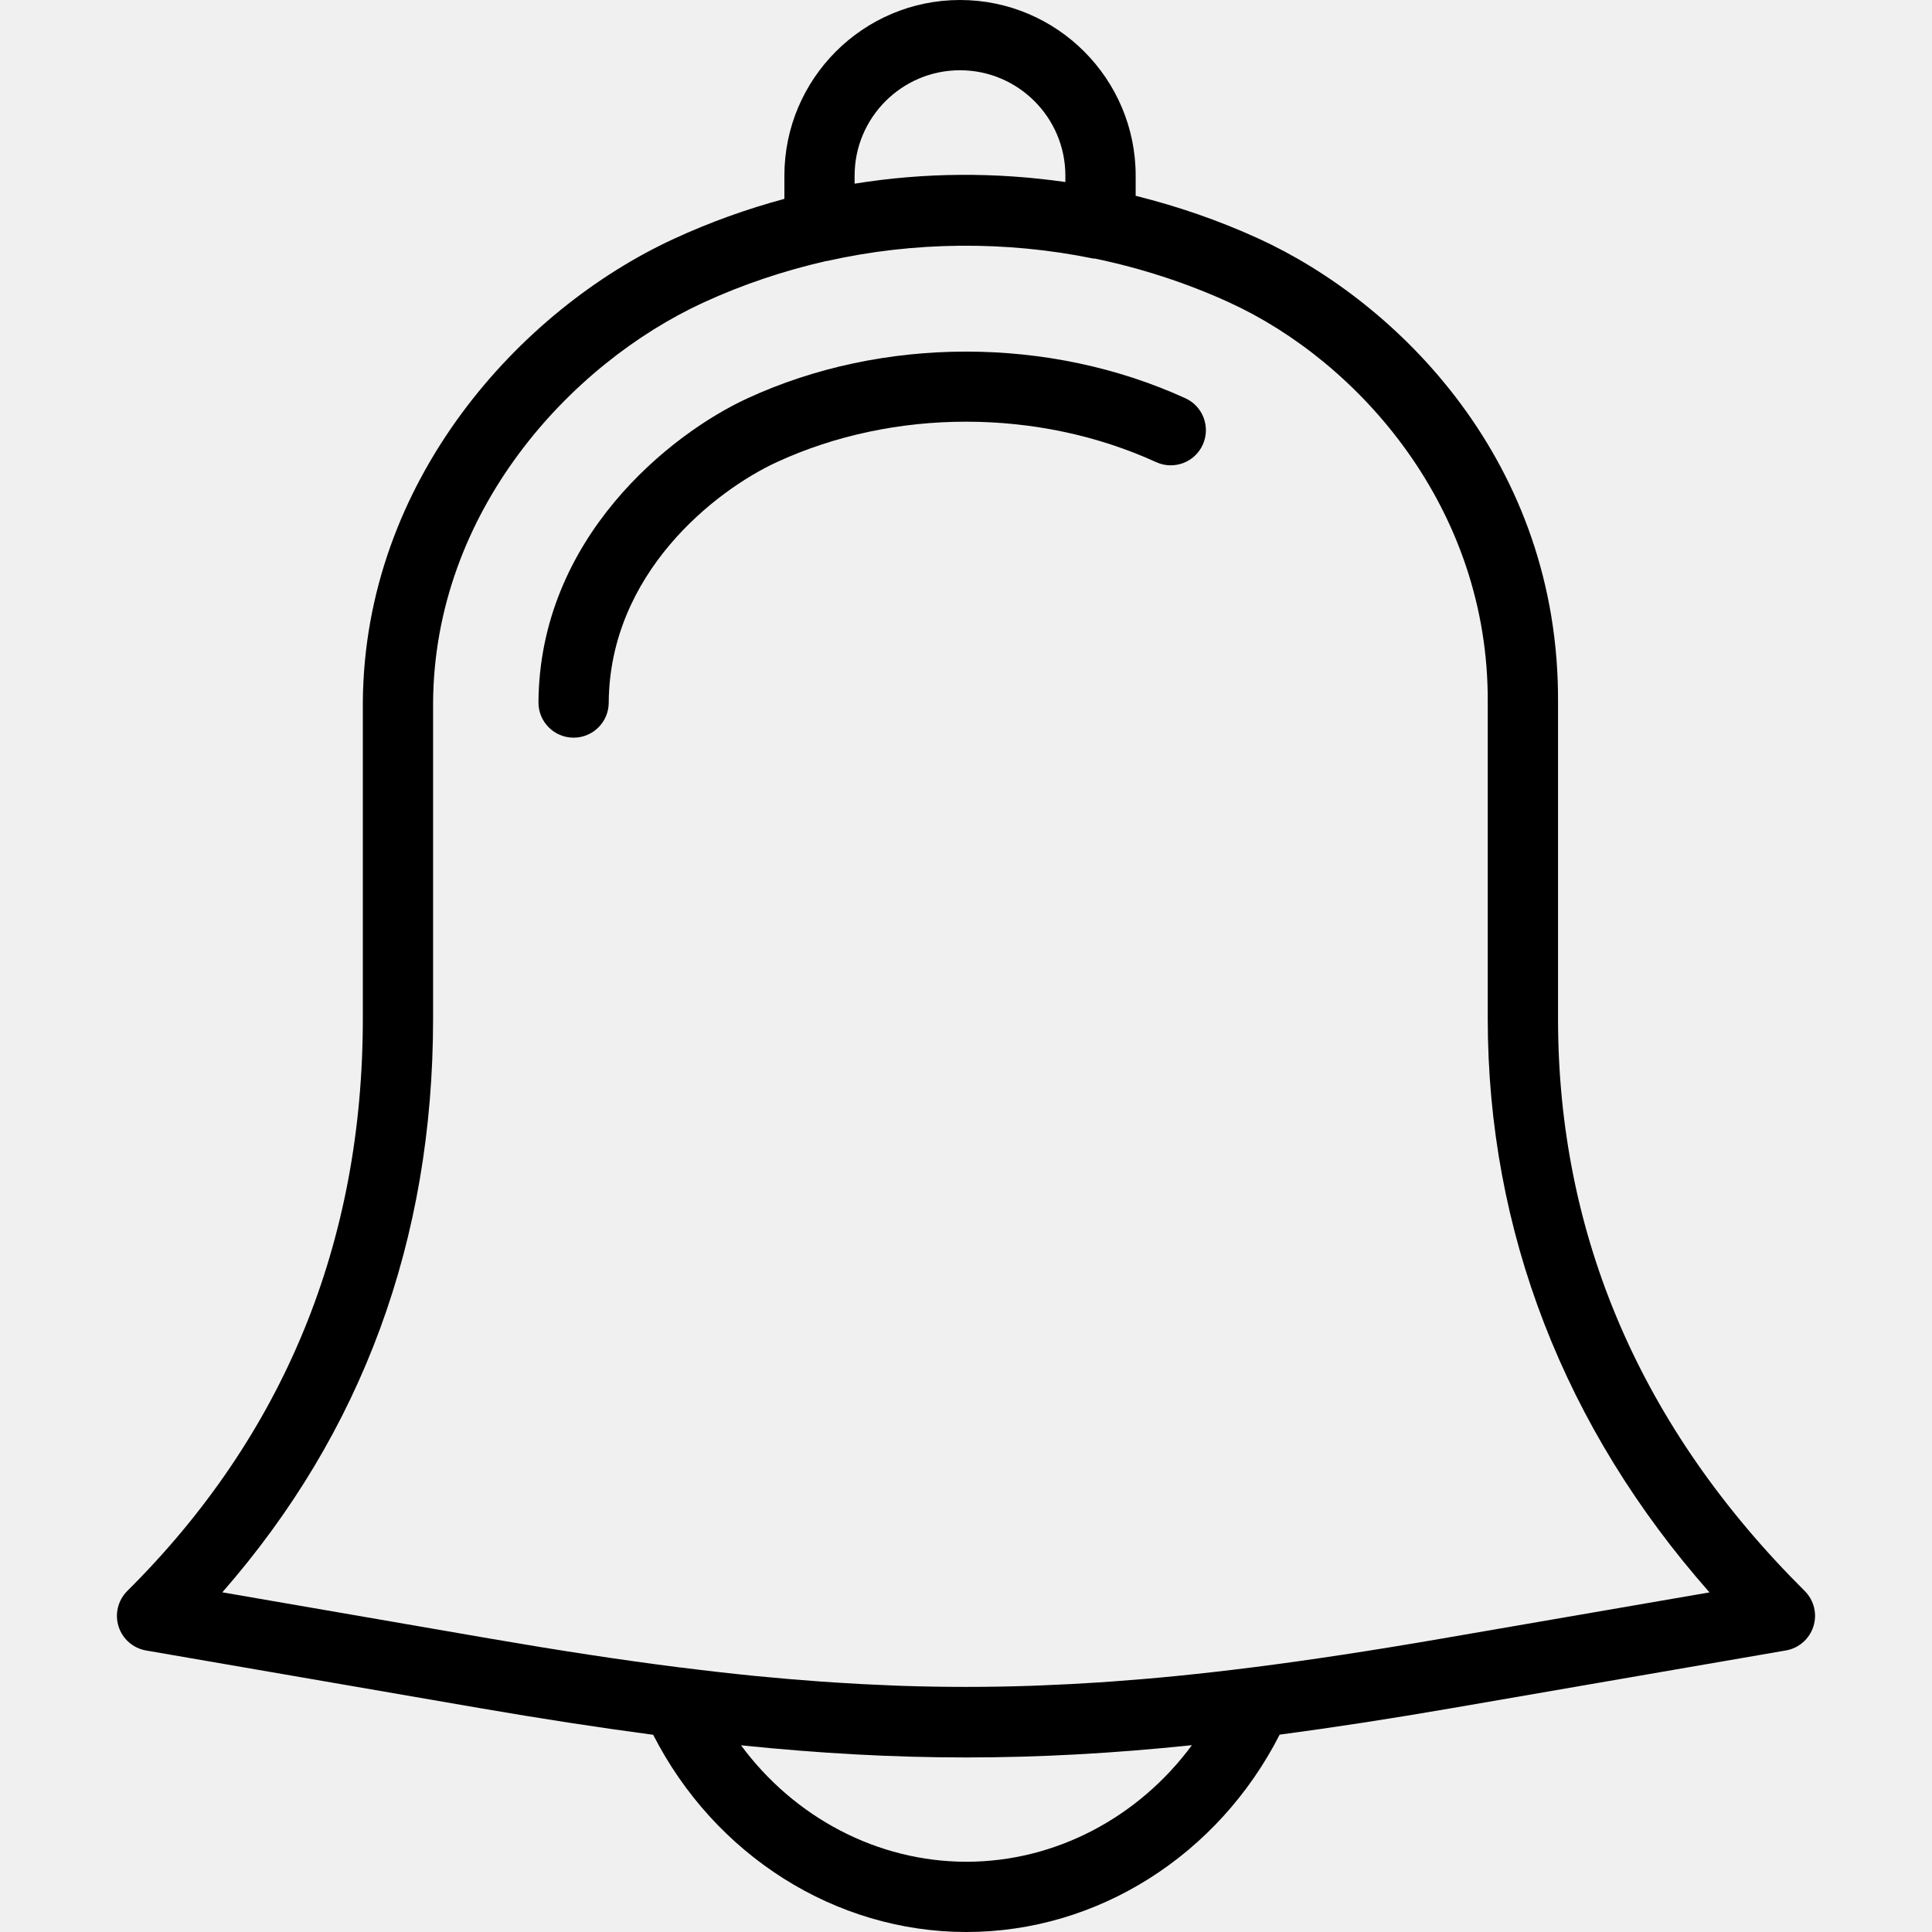
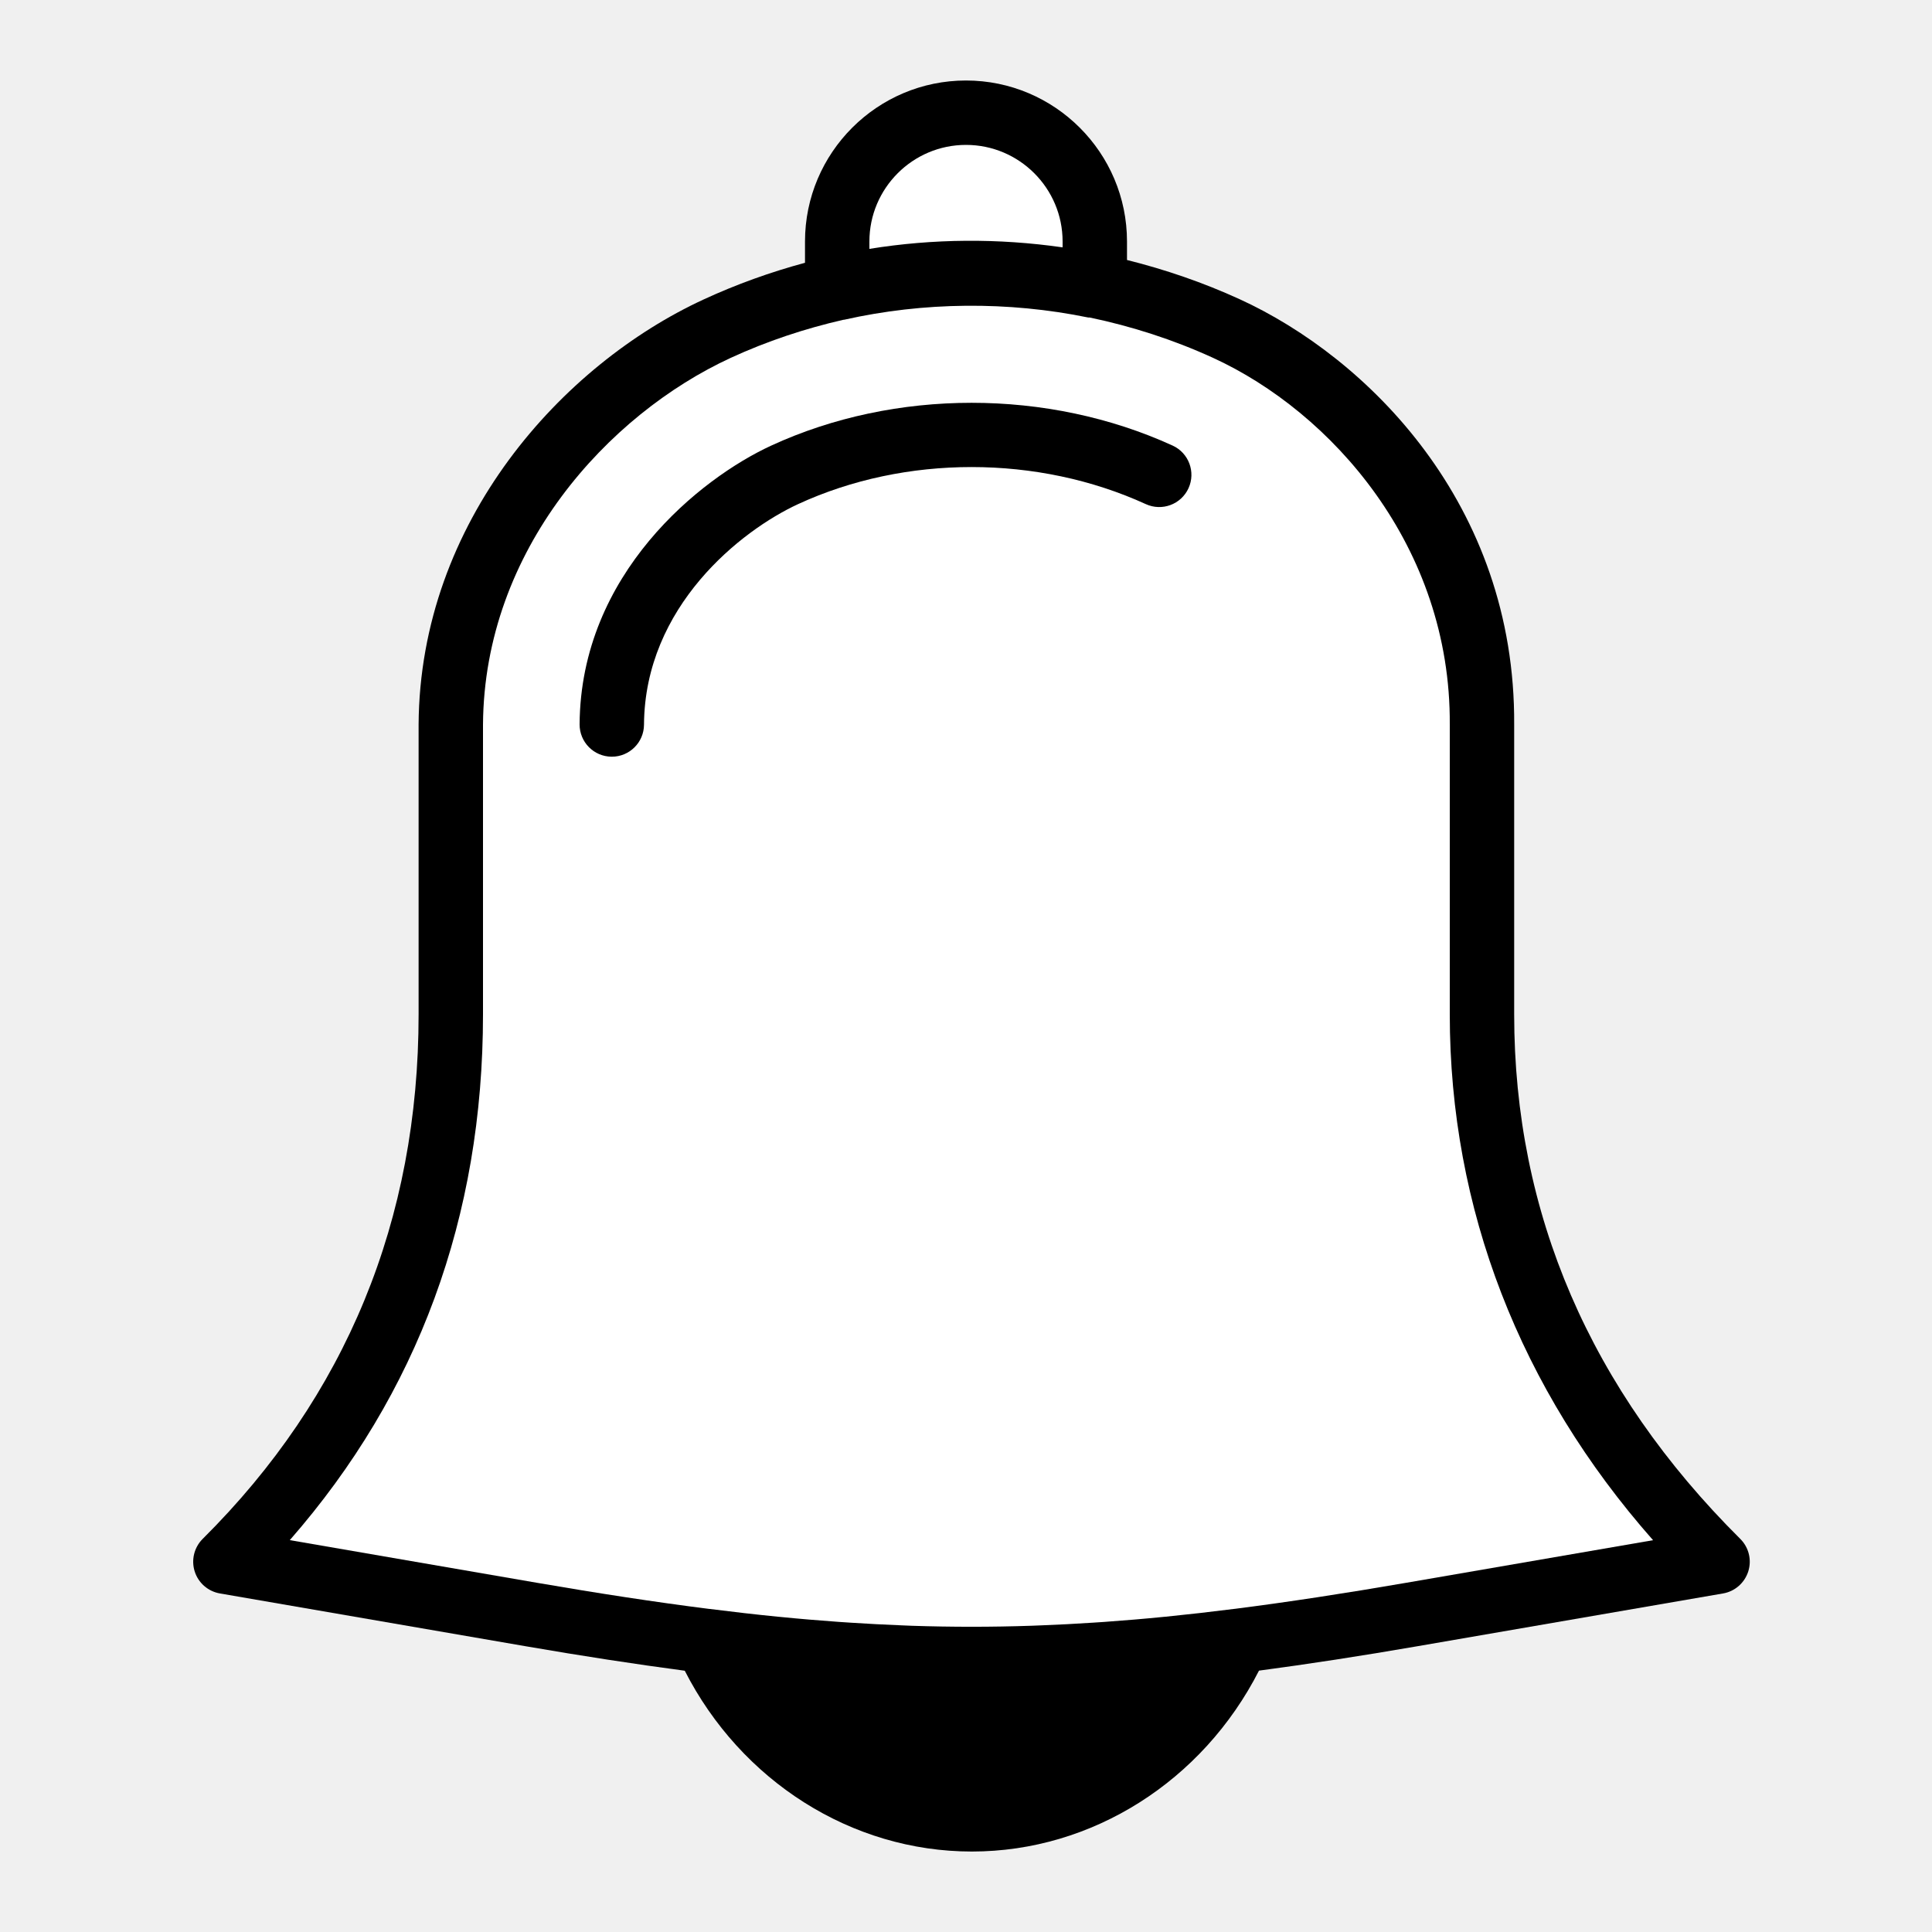
- <svg xmlns="http://www.w3.org/2000/svg" version="1.1" id="Capa_1" x="0px" y="0px" viewBox="0 0 55 55" style="enable-background:new 0 0 55 55;" xml:space="preserve">
-   <g>
-     <path d="M51.376,45.291C46.716,40.66,44.354,35.179,44.354,29v-8.994c0.043-6.857-4.568-11.405-8.53-13.216   c-1.135-0.519-2.305-0.919-3.494-1.216V5c0-2.757-2.243-5-5-5s-5,2.243-5,5v0.661c-1.071,0.289-2.124,0.666-3.146,1.138   C14.805,8.817,10.369,13.681,10.329,20v9c0,6.388-2.256,11.869-6.705,16.291c-0.265,0.264-0.361,0.653-0.249,1.01   s0.415,0.621,0.784,0.685l9.491,1.639c1.768,0.305,3.396,0.555,4.945,0.761C20.341,52.806,23.768,55,27.512,55   c3.745,0,7.173-2.196,8.917-5.618c1.543-0.205,3.163-0.454,4.921-0.758l9.49-1.639c0.369-0.063,0.671-0.328,0.784-0.685   C51.737,45.944,51.641,45.555,51.376,45.291z M24.329,5c0-1.654,1.346-3,3-3s3,1.346,3,3v0.182c-1.993-0.286-4.015-0.274-6,0.047V5   z M27.512,53c-2.532,0-4.898-1.258-6.417-3.315c2.235,0.23,4.321,0.346,6.406,0.346c2.093,0,4.186-0.116,6.43-0.349   C32.411,51.741,30.044,53,27.512,53z M41.01,46.653c-1.919,0.331-3.678,0.6-5.34,0.812c-0.002,0-0.004,0-0.006,0   c-0.732,0.093-1.444,0.174-2.141,0.244c-0.007,0.001-0.015,0.001-0.022,0.002c-0.637,0.064-1.26,0.115-1.876,0.16   c-0.117,0.009-0.233,0.016-0.35,0.024c-0.534,0.035-1.062,0.063-1.587,0.083c-0.108,0.004-0.216,0.01-0.324,0.013   c-1.244,0.042-2.471,0.042-3.714,0.001c-0.11-0.004-0.222-0.009-0.332-0.014c-0.518-0.02-1.04-0.047-1.567-0.082   c-0.124-0.008-0.248-0.016-0.373-0.025c-0.6-0.043-1.207-0.094-1.828-0.155c-0.022-0.002-0.043-0.004-0.064-0.006   c-0.692-0.069-1.399-0.15-2.126-0.242c-0.003,0-0.006,0-0.009,0c-1.668-0.211-3.433-0.482-5.361-0.814L6.329,45.33   c3.983-4.554,6-10.038,6-16.33v-8.994c0.034-5.435,3.888-9.637,7.691-11.391c1.131-0.521,2.304-0.91,3.497-1.183   c0.01-0.002,0.021-0.001,0.031-0.003c2.464-0.554,5.087-0.579,7.58-0.068c0.013,0.003,0.026-0.003,0.039-0.001   c1.304,0.272,2.588,0.684,3.825,1.249c3.689,1.687,7.396,5.861,7.361,11.392v9c0,6.033,2.175,11.643,6.313,16.331L41.01,46.653z" />
-     <path d="M33.746,11.338c-3.875-1.771-8.62-1.773-12.469,0.002c-2.195,1.012-5.918,3.973-5.948,8.654   c-0.003,0.552,0.441,1.002,0.994,1.006c0.002,0,0.004,0,0.006,0c0.549,0,0.997-0.443,1-0.994c0.023-3.677,3.019-6.035,4.785-6.85   c3.331-1.537,7.446-1.533,10.799,0c0.502,0.23,1.096,0.009,1.326-0.493C34.469,12.16,34.248,11.567,33.746,11.338z" />
-   </g>
-   <g>
- </g>
-   <g>
- </g>
-   <g>
- </g>
-   <g>
- </g>
-   <g>
- </g>
-   <g>
- </g>
-   <g>
- </g>
-   <g>
- </g>
-   <g>
- </g>
-   <g>
- </g>
-   <g>
- </g>
-   <g>
- </g>
-   <g>
- </g>
-   <g>
- </g>
-   <g>
- </g>
+ <svg xmlns="http://www.w3.org/2000/svg" version="1.1" id="Capa_1" x="0px" y="0px" viewBox="0 0 60 60" style="enable-background:new 0 0 60 60;" xml:space="preserve">
+   <defs id="defs49" />
+   <path style="fill:#000000;fill-opacity:1" d="m 47.024,31.5 0,-8.994 C 47.067,15.649 42.456,11.101 38.494,9.29 37.359,8.771 36.189,8.371 35,8.074 L 35,7.5 c 0,-2.757 -2.243,-5 -5,-5 -2.757,0 -5,2.243 -5,5 l 0,0.661 C 23.929,8.45 22.876,8.827 21.854,9.299 17.476,11.317 13.04,16.181 13,22.5 l 0,9 c 0,6.388 -2.256,11.869 -6.705,16.291 -0.265,0.264 -0.361,0.653 -0.249,1.01 0.112,0.357 0.415,0.621 0.784,0.685 l 9.491,1.639 c 1.768,0.305 3.396,0.555 4.945,0.761 1.745,3.42 5.172,5.615 8.916,5.615 3.745,0 7.173,-2.196 8.917,-5.618 1.543,-0.205 3.163,-0.454 4.921,-0.758 l 9.49,-1.639 c 0.369,-0.063 0.671,-0.328 0.784,-0.685 0.113,-0.356 0.017,-0.746 -0.249,-1.01 C 49.387,43.16 47.024,37.679 47.024,31.5 Z" id="path4191" />
+   <path style="fill:#ffffff;fill-opacity:1" d="m 27,7.5 c 0,-1.654 1.346,-3 3,-3 1.654,0 3,1.346 3,3 l 0,0.182 C 31.007,7.396 28.985,7.408 27,7.729 L 27,7.5 Z" id="path4189" />
+   <path style="fill:#000000;fill-opacity:1" d="m 30.183,55.5 c -2.532,0 -4.898,-1.258 -6.417,-3.315 2.235,0.23 4.321,0.346 6.406,0.346 2.093,0 4.186,-0.116 6.43,-0.349 -1.52,2.059 -3.887,3.318 -6.419,3.318 z" id="path4187" />
+   <path style="fill:#ffffff;fill-opacity:1" d="m 43.681,49.153 c -1.919,0.331 -3.678,0.6 -5.34,0.812 -0.002,0 -0.004,0 -0.007,0 -0.733,0.093 -1.445,0.174 -2.142,0.244 -0.006,0 -0.011,10e-4 -0.017,10e-4 -0.639,0.064 -1.263,0.116 -1.881,0.16 -0.116,0.008 -0.232,0.016 -0.347,0.023 -0.535,0.035 -1.064,0.063 -1.59,0.083 -0.107,0.004 -0.215,0.01 -0.322,0.013 -1.244,0.042 -2.471,0.042 -3.714,0.001 -0.111,-0.004 -0.223,-0.01 -0.334,-0.014 -0.517,-0.021 -1.038,-0.047 -1.565,-0.082 -0.125,-0.008 -0.25,-0.016 -0.376,-0.025 -0.599,-0.043 -1.205,-0.093 -1.824,-0.155 -0.023,-0.002 -0.045,-0.004 -0.068,-0.006 -0.692,-0.069 -1.398,-0.15 -2.124,-0.242 -0.003,0 -0.006,0 -0.009,0 -1.668,-0.211 -3.434,-0.482 -5.361,-0.814 L 9,47.83 c 3.983,-4.554 6,-10.038 6,-16.33 l 0,-8.994 c 0.034,-5.435 3.888,-9.637 7.691,-11.391 1.131,-0.521 2.304,-0.91 3.497,-1.183 0.01,-0.002 0.021,-0.001 0.031,-0.003 2.465,-0.554 5.087,-0.579 7.58,-0.068 0.013,0.003 0.026,-0.003 0.039,-0.001 1.304,0.272 2.588,0.684 3.825,1.249 3.689,1.687 7.396,5.861 7.361,11.392 l 0,9 c 0,6.033 2.175,11.643 6.313,16.331 l -7.656,1.321 z" id="path5" />
+   <path id="path7" d="m 36.417,13.838 c -3.875,-1.771 -8.62,-1.773 -12.469,0.002 -2.195,1.012 -5.918,3.973 -5.948,8.654 -0.003,0.552 0.441,1.002 0.994,1.006 0.002,0 0.004,0 0.006,0 0.549,0 0.997,-0.443 1,-0.994 0.023,-3.677 3.019,-6.035 4.785,-6.85 3.33,-1.537 7.446,-1.533 10.799,0 0.503,0.23 1.096,0.009 1.326,-0.493 0.23,-0.503 0.008,-1.096 -0.493,-1.325 z" />
+   <g id="g17" />
+   <g id="g19" />
+   <g id="g21" />
+   <g id="g23" />
+   <g id="g25" />
+   <g id="g27" />
+   <g id="g29" />
+   <g id="g31" />
+   <g id="g33" />
+   <g id="g35" />
+   <g id="g37" />
+   <g id="g39" />
+   <g id="g41" />
+   <g id="g43" />
+   <g id="g45" />
</svg>
